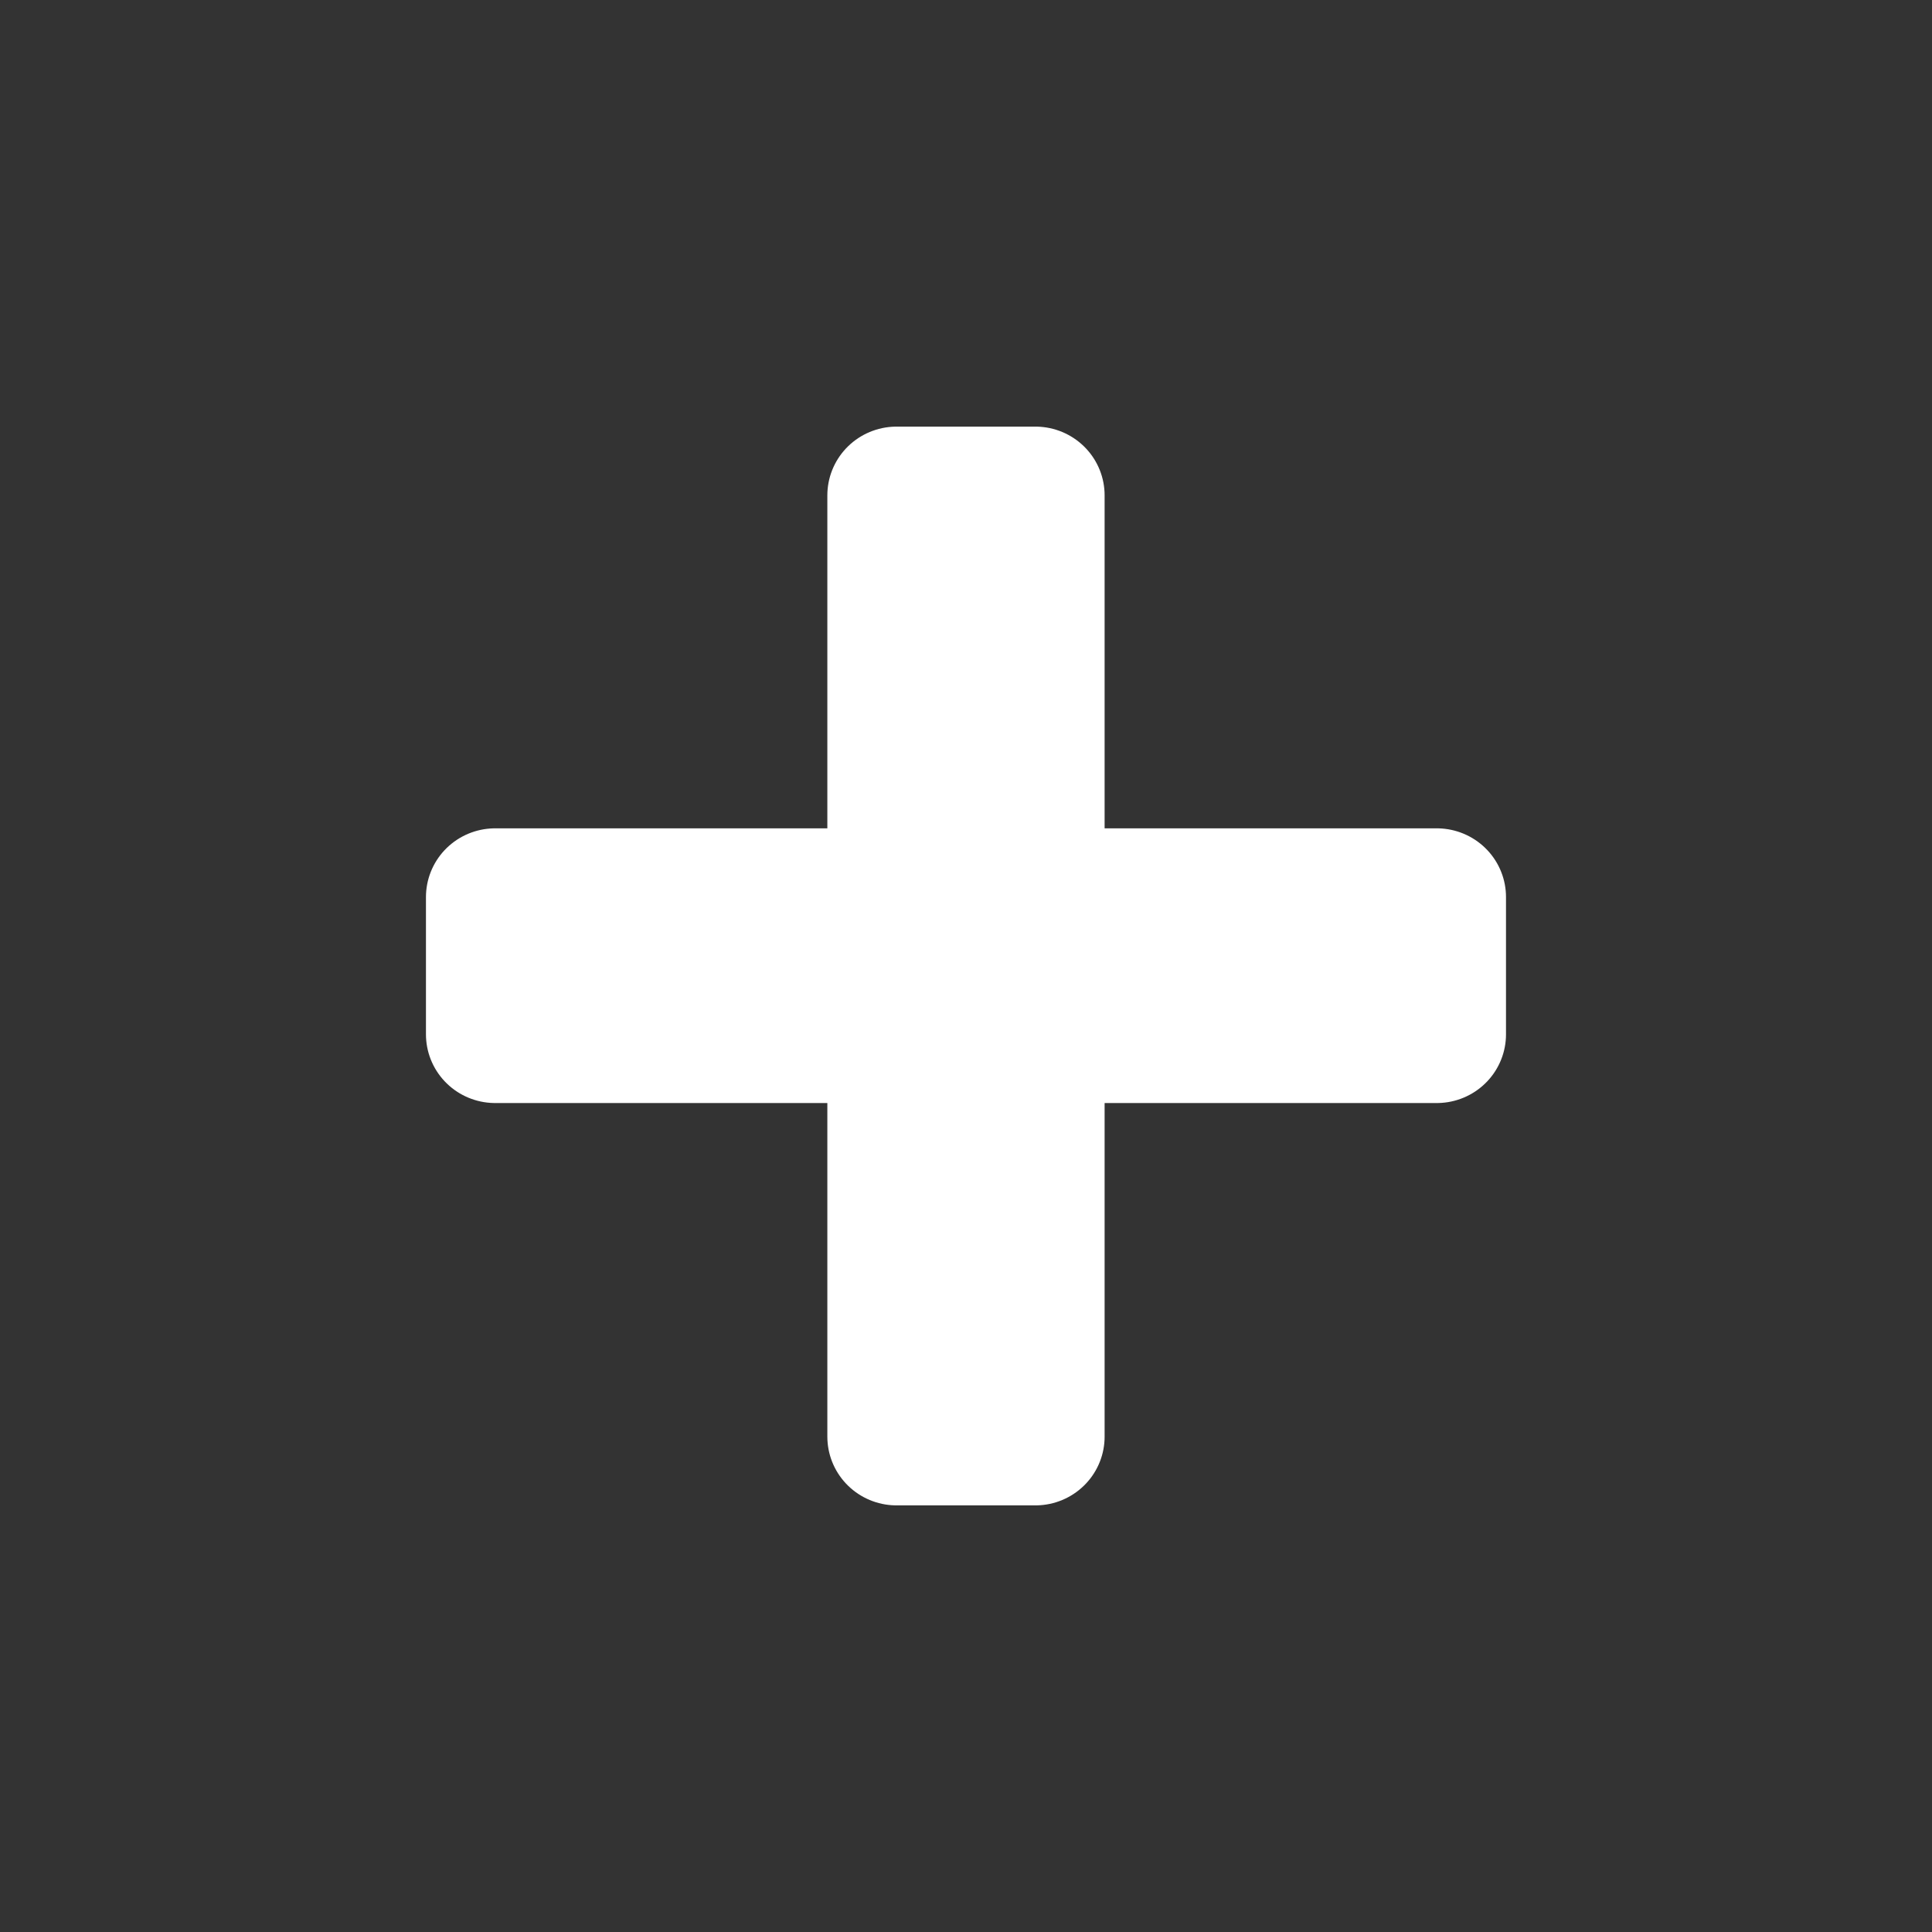
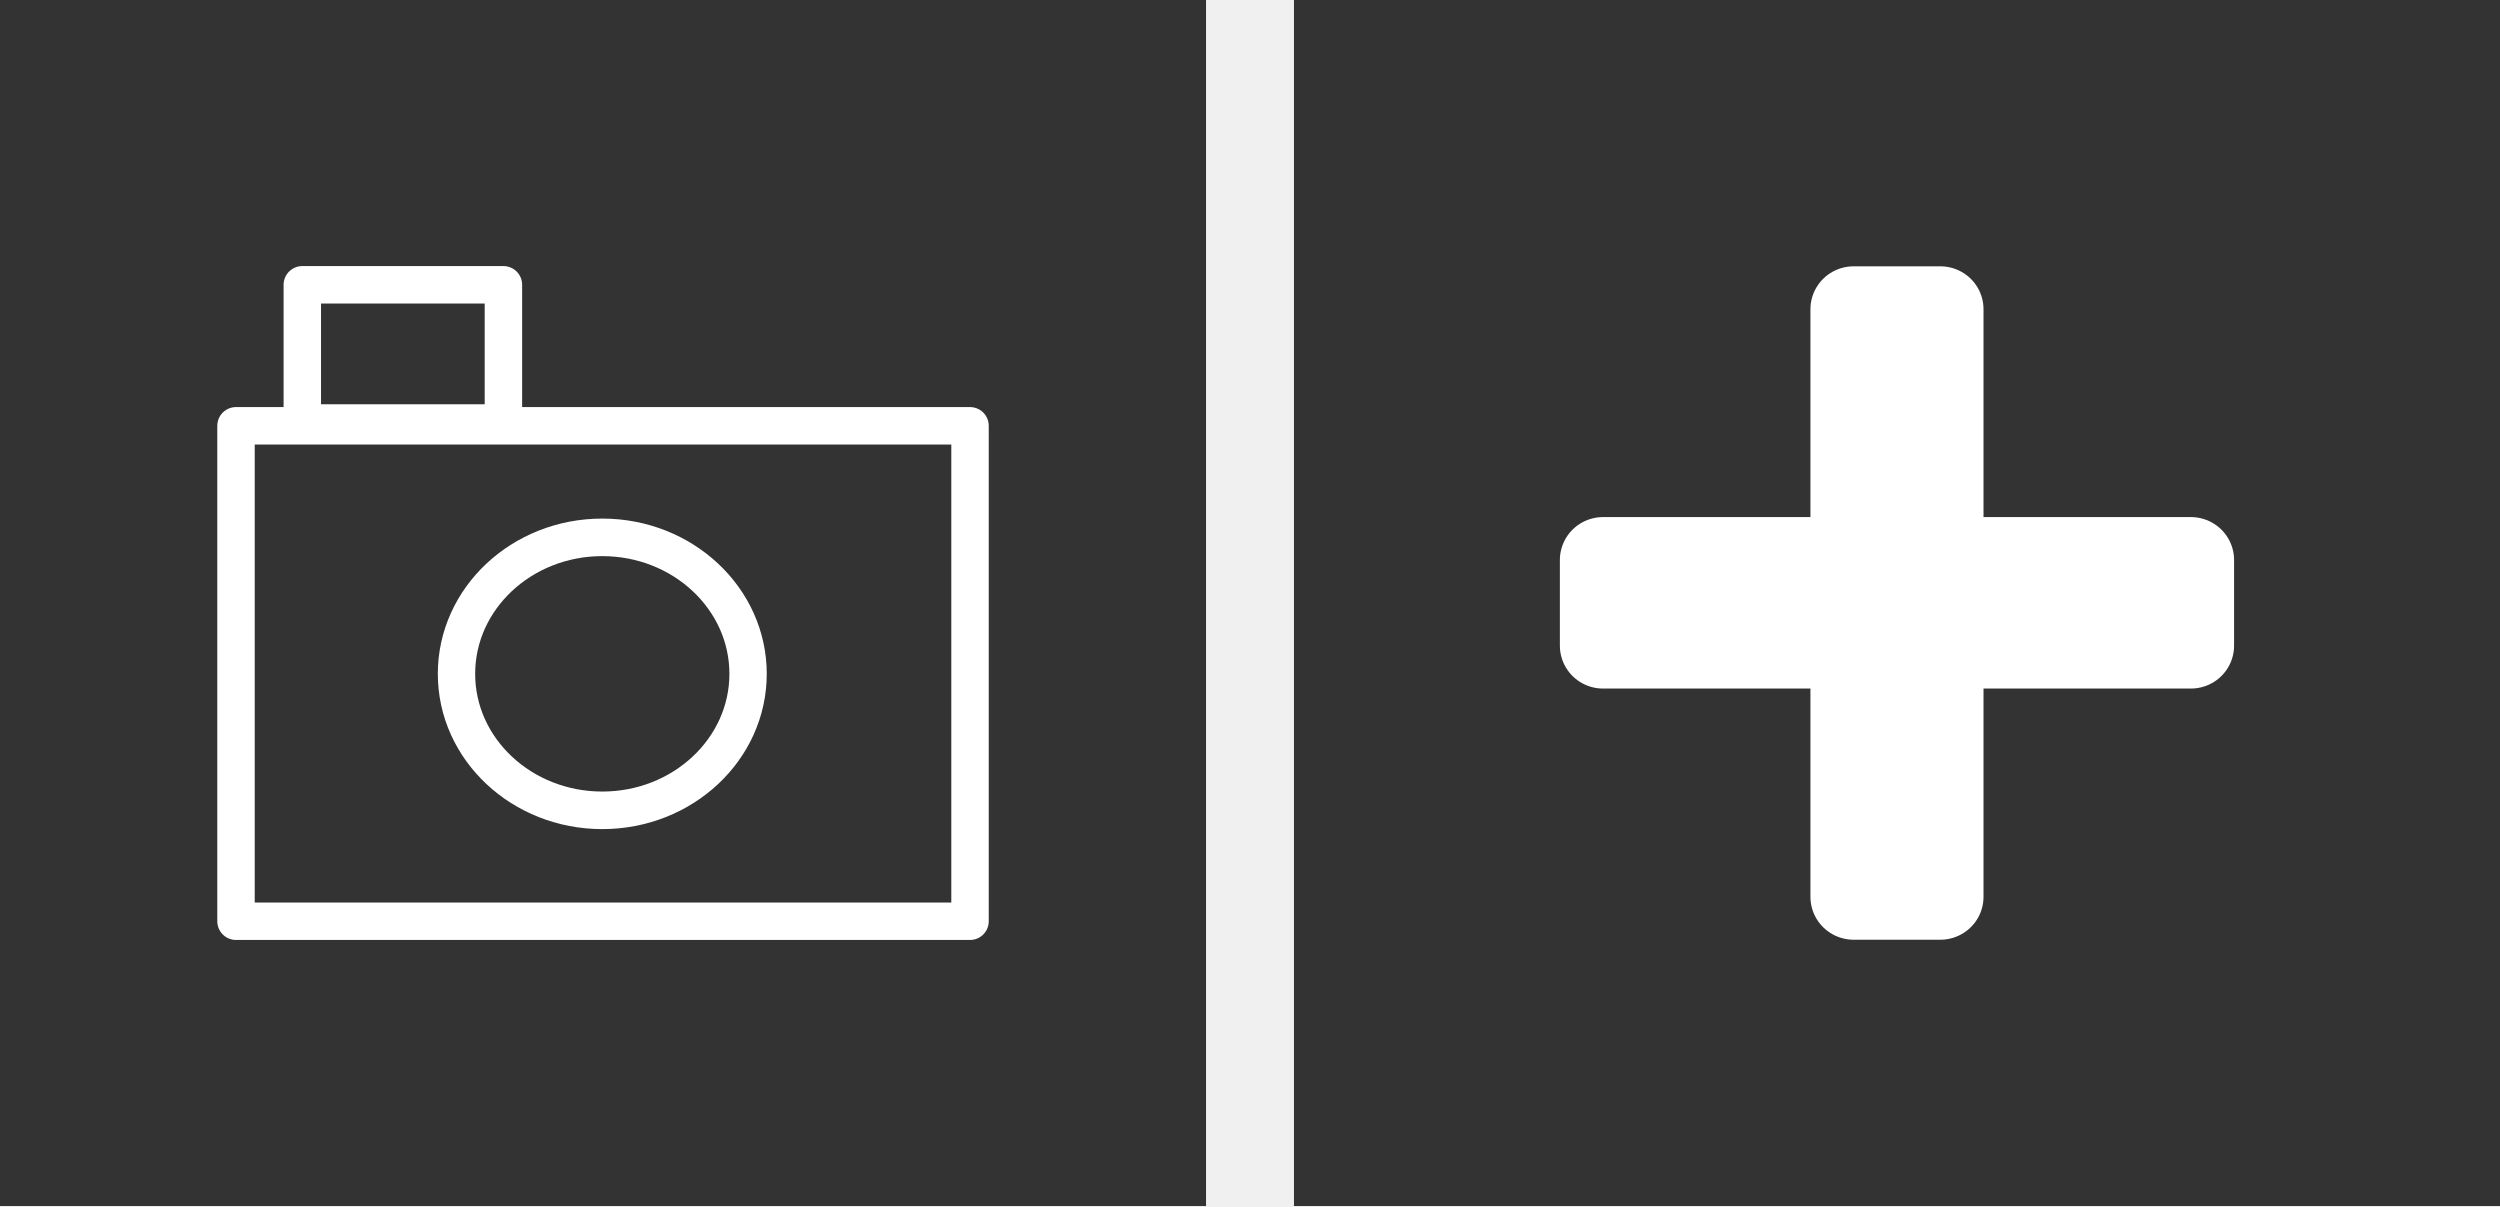
- <svg xmlns="http://www.w3.org/2000/svg" xmlns:xlink="http://www.w3.org/1999/xlink" version="1.0" width="48" height="48" id="svg1872">
+ <svg xmlns="http://www.w3.org/2000/svg" xmlns:xlink="http://www.w3.org/1999/xlink" version="1.0" width="99.5" height="48" id="svg1872">
  <defs id="defs1874">
    <linearGradient id="linearGradient9233">
      <stop id="stop9235" offset="0" style="stop-color:#eeeeec;stop-opacity:1;" />
      <stop id="stop9237" offset="1" style="stop-color:#eeeeec;stop-opacity:0;" />
    </linearGradient>
    <linearGradient xlink:href="#linearGradient9233" id="linearGradient17051" gradientUnits="userSpaceOnUse" gradientTransform="translate(22.43465,4.820297)" x1="-10.639" y1="7.138" x2="-15.286" y2="-6.225" />
    <linearGradient gradientTransform="translate(22.43465,4.820297)" gradientUnits="userSpaceOnUse" y2="-6.225" x2="-15.286" y1="7.138" x1="-10.639" id="linearGradient2403" xlink:href="#linearGradient9233" />
    <linearGradient xlink:href="#linearGradient9233" id="linearGradient2292" gradientUnits="userSpaceOnUse" gradientTransform="translate(22.43465,4.820297)" x1="-10.639" y1="7.138" x2="-15.286" y2="-6.225" />
  </defs>
-   <g id="g3009" transform="translate(-169,-0.5)">
-     <rect y="0.5" x="169" height="48" width="48" id="rect3004-5" style="fill:#333333;fill-opacity:1;fill-rule:nonzero;stroke:#ffffff;stroke-width:0;stroke-linecap:round;stroke-linejoin:round;stroke-miterlimit:4;stroke-opacity:1;stroke-dasharray:none;stroke-dashoffset:0" />
-     <text transform="scale(1.003511,0.9965009)" id="text2794" y="40.541" x="178.326" style="font-size:34.273px;font-style:normal;font-variant:normal;font-weight:normal;font-stretch:normal;text-align:start;line-height:125%;writing-mode:lr-tb;text-anchor:start;fill:#ffffff;fill-opacity:1;stroke:#ffffff;stroke-width:3.427;stroke-linecap:round;stroke-linejoin:round;stroke-miterlimit:4;stroke-opacity:1;stroke-dasharray:none;stroke-dashoffset:0;font-family:Arial" xml:space="preserve">
-       <tspan style="font-size:47.983px;text-align:start;text-anchor:start;fill:#ffffff;fill-opacity:1;stroke:#ffffff;stroke-width:3.427;stroke-opacity:1" y="40.541" x="178.326" id="tspan2796">+</tspan>
-     </text>
+   <g id="g3009" transform="translate(51.5,0)">
+     <g transform="translate(-169,-0.5)" id="g3011">
+       <rect style="fill:#333333;fill-opacity:1;fill-rule:nonzero;stroke:#ffffff;stroke-width:0;stroke-linecap:round;stroke-linejoin:round;stroke-miterlimit:4;stroke-opacity:1;stroke-dasharray:none;stroke-dashoffset:0" id="rect3004-5" width="48" height="48" x="169" y="0.5" />
+       <text xml:space="preserve" style="font-size:34.273px;font-style:normal;font-variant:normal;font-weight:normal;font-stretch:normal;text-align:start;line-height:125%;writing-mode:lr-tb;text-anchor:start;fill:#ffffff;fill-opacity:1;stroke:#ffffff;stroke-width:3.427;stroke-linecap:round;stroke-linejoin:round;stroke-miterlimit:4;stroke-opacity:1;stroke-dasharray:none;stroke-dashoffset:0;font-family:Arial" x="178.326" y="40.541" id="text2794" transform="scale(1.003511,0.9965009)">
+         <tspan id="tspan2796" x="178.326" y="40.541" style="font-size:47.983px;text-align:start;text-anchor:start;fill:#ffffff;fill-opacity:1;stroke:#ffffff;stroke-width:3.427;stroke-opacity:1">+</tspan>
+       </text>
+     </g>
+     <g transform="translate(-117.25,-12.5)" id="g3034-8">
+       <rect style="fill:#333333;fill-opacity:1;fill-rule:nonzero;stroke:#ffffff;stroke-width:0;stroke-linecap:round;stroke-linejoin:round;stroke-miterlimit:4;stroke-opacity:1;stroke-dasharray:none;stroke-dashoffset:0" id="rect3004-3-6" width="48" height="48" x="65.75" y="12.5" />
+       <g id="g3804-0-8" transform="translate(66.0909,9.880579)">
+         <rect y="19.566" x="9.052" height="19.719" width="29.214" id="rect1876-5-2" style="fill:none;stroke:#ffffff;stroke-width:1.49;stroke-linecap:round;stroke-linejoin:round;stroke-miterlimit:4;stroke-opacity:1;stroke-dasharray:none" />
+         <path transform="matrix(3.393294,0,0,3.412218,1.152887,0.9325753)" d="m 8.334,8.354 c 0,0.879 -0.766,1.592 -1.71,1.592 -0.944,0 -1.71,-0.713 -1.71,-1.592 0,-0.879 0.766,-1.592 1.71,-1.592 0.944,0 1.71,0.713 1.71,1.592 z" id="path1932-4-3" style="fill:none;stroke:#ffffff;stroke-width:0.438;stroke-linecap:round;stroke-linejoin:round;stroke-miterlimit:4;stroke-opacity:1;stroke-dasharray:none" />
+         <rect y="13.954" x="11.691" height="5.5" width="8.004" id="rect1934-1-5" style="fill:none;stroke:#ffffff;stroke-width:1.49;stroke-linecap:round;stroke-linejoin:round;stroke-miterlimit:4;stroke-opacity:1;stroke-dasharray:none" />
+       </g>
+     </g>
  </g>
</svg>
